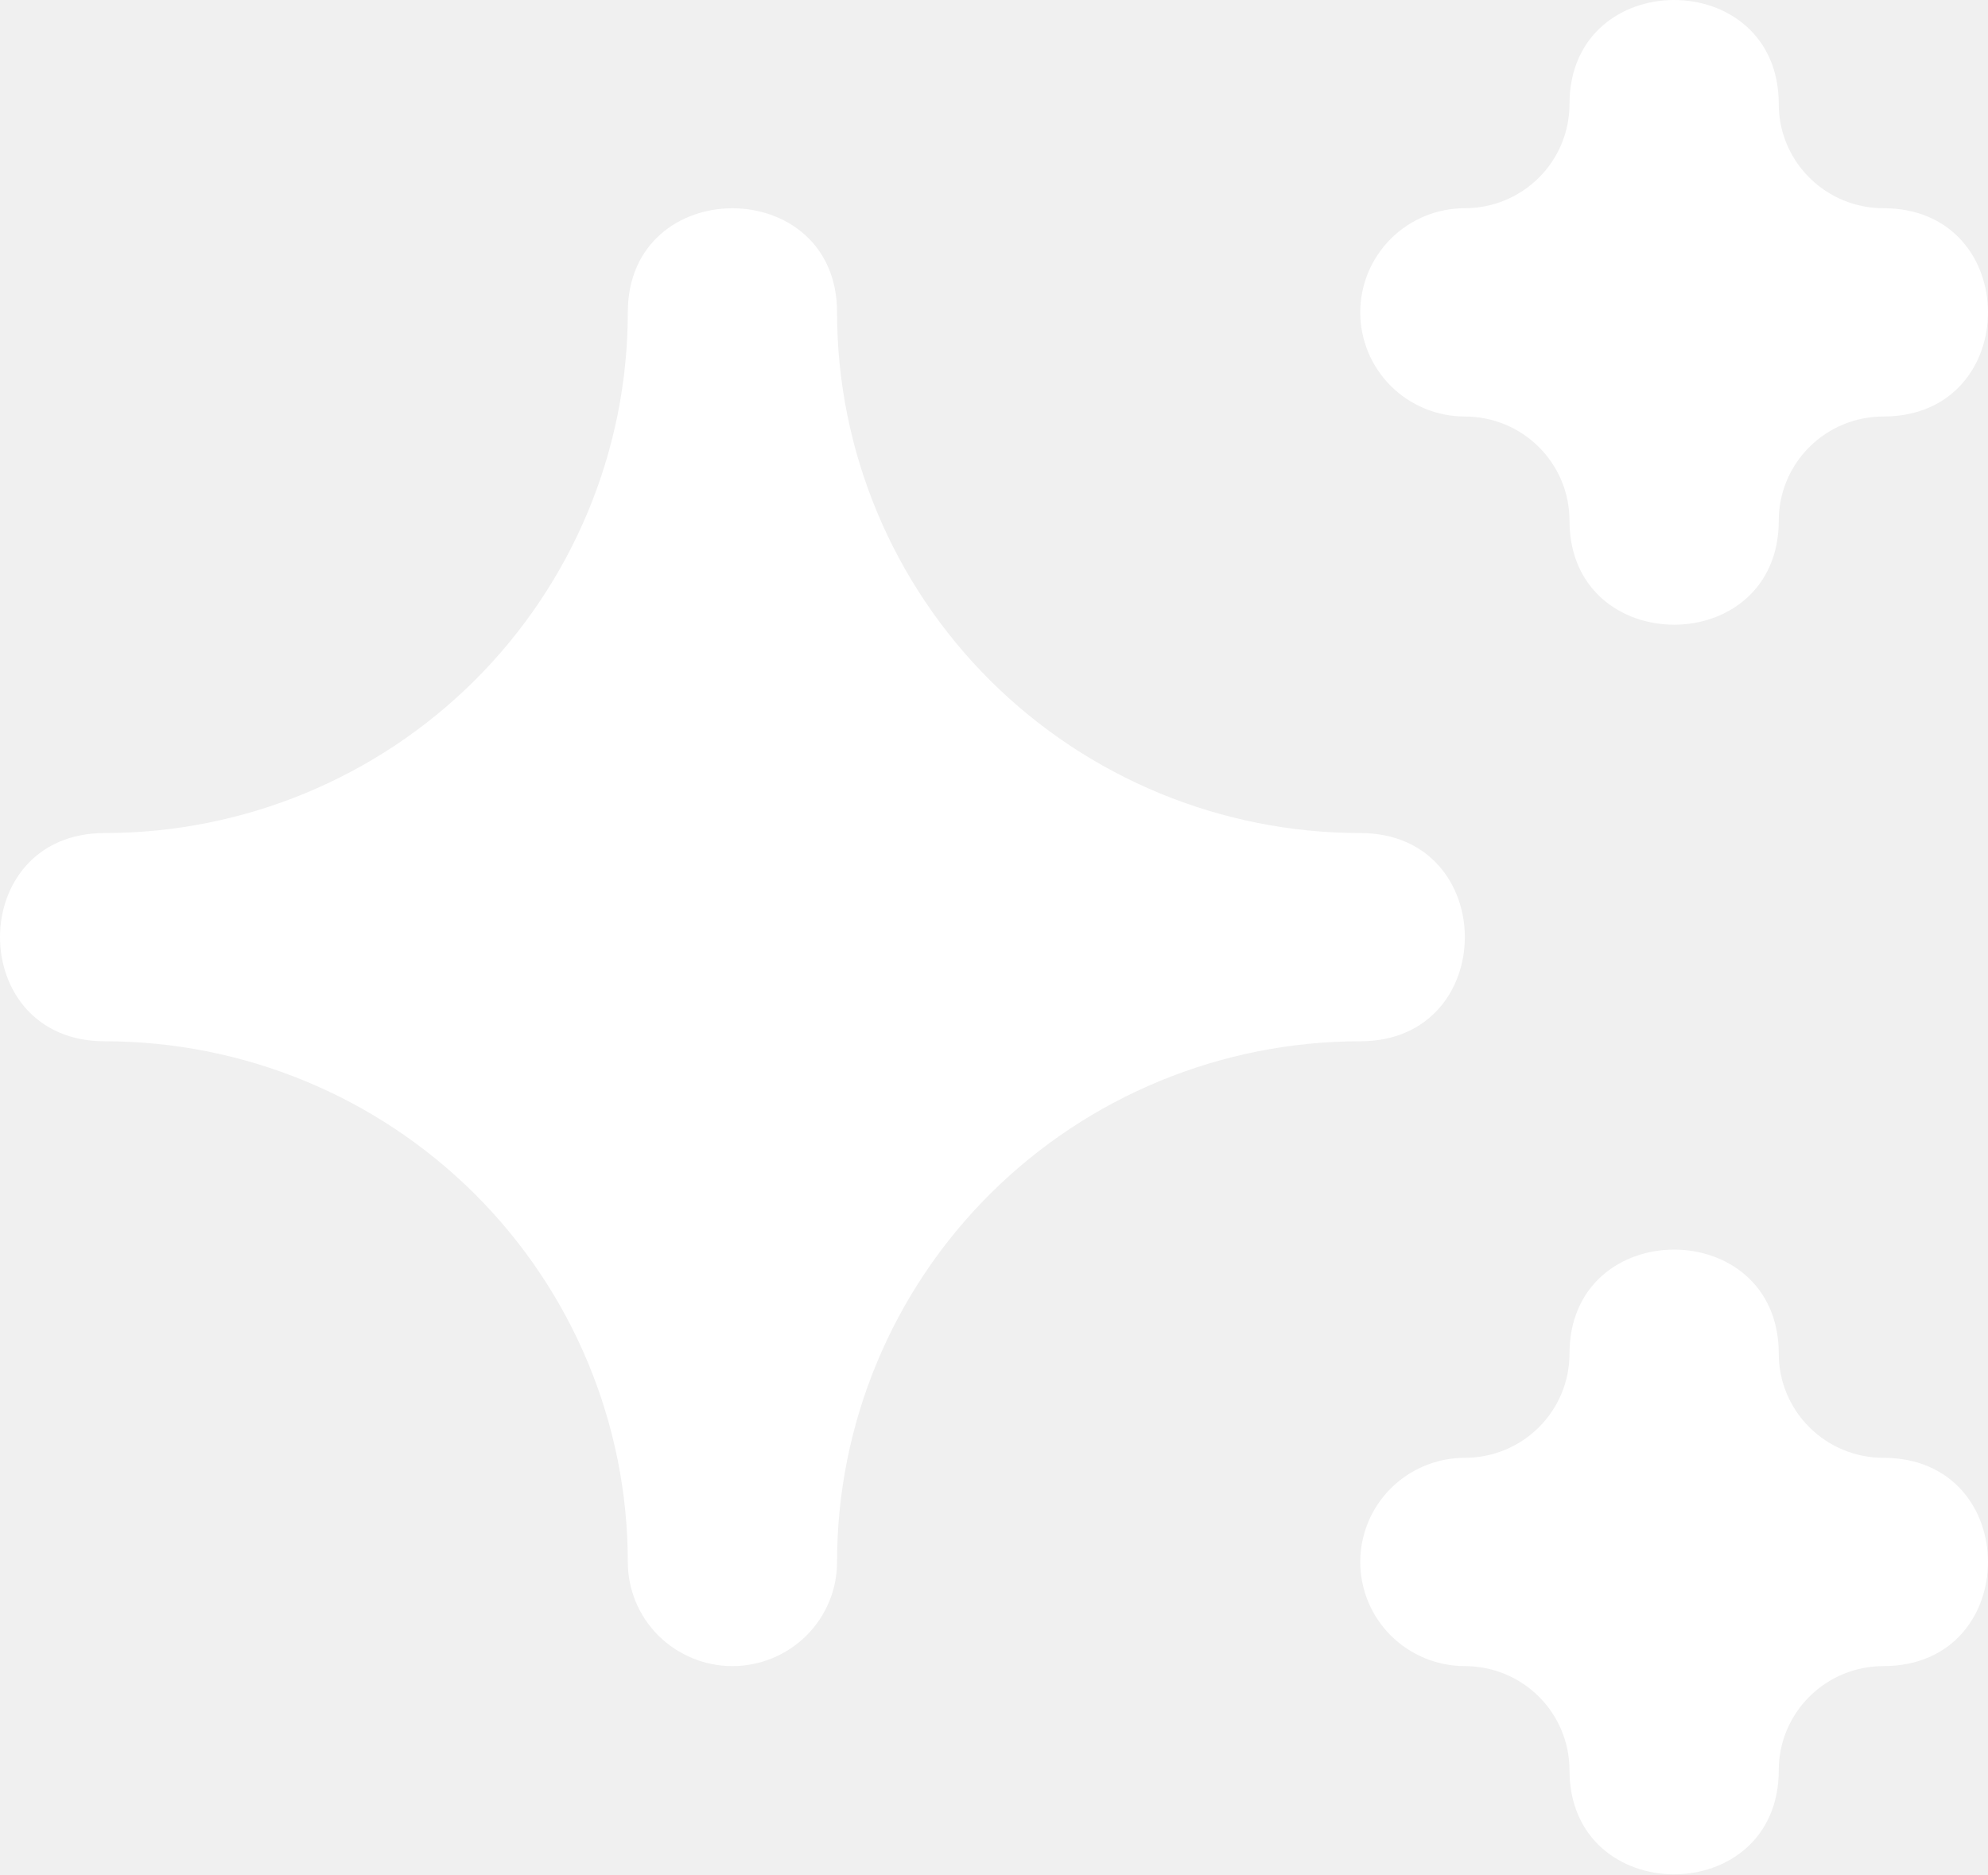
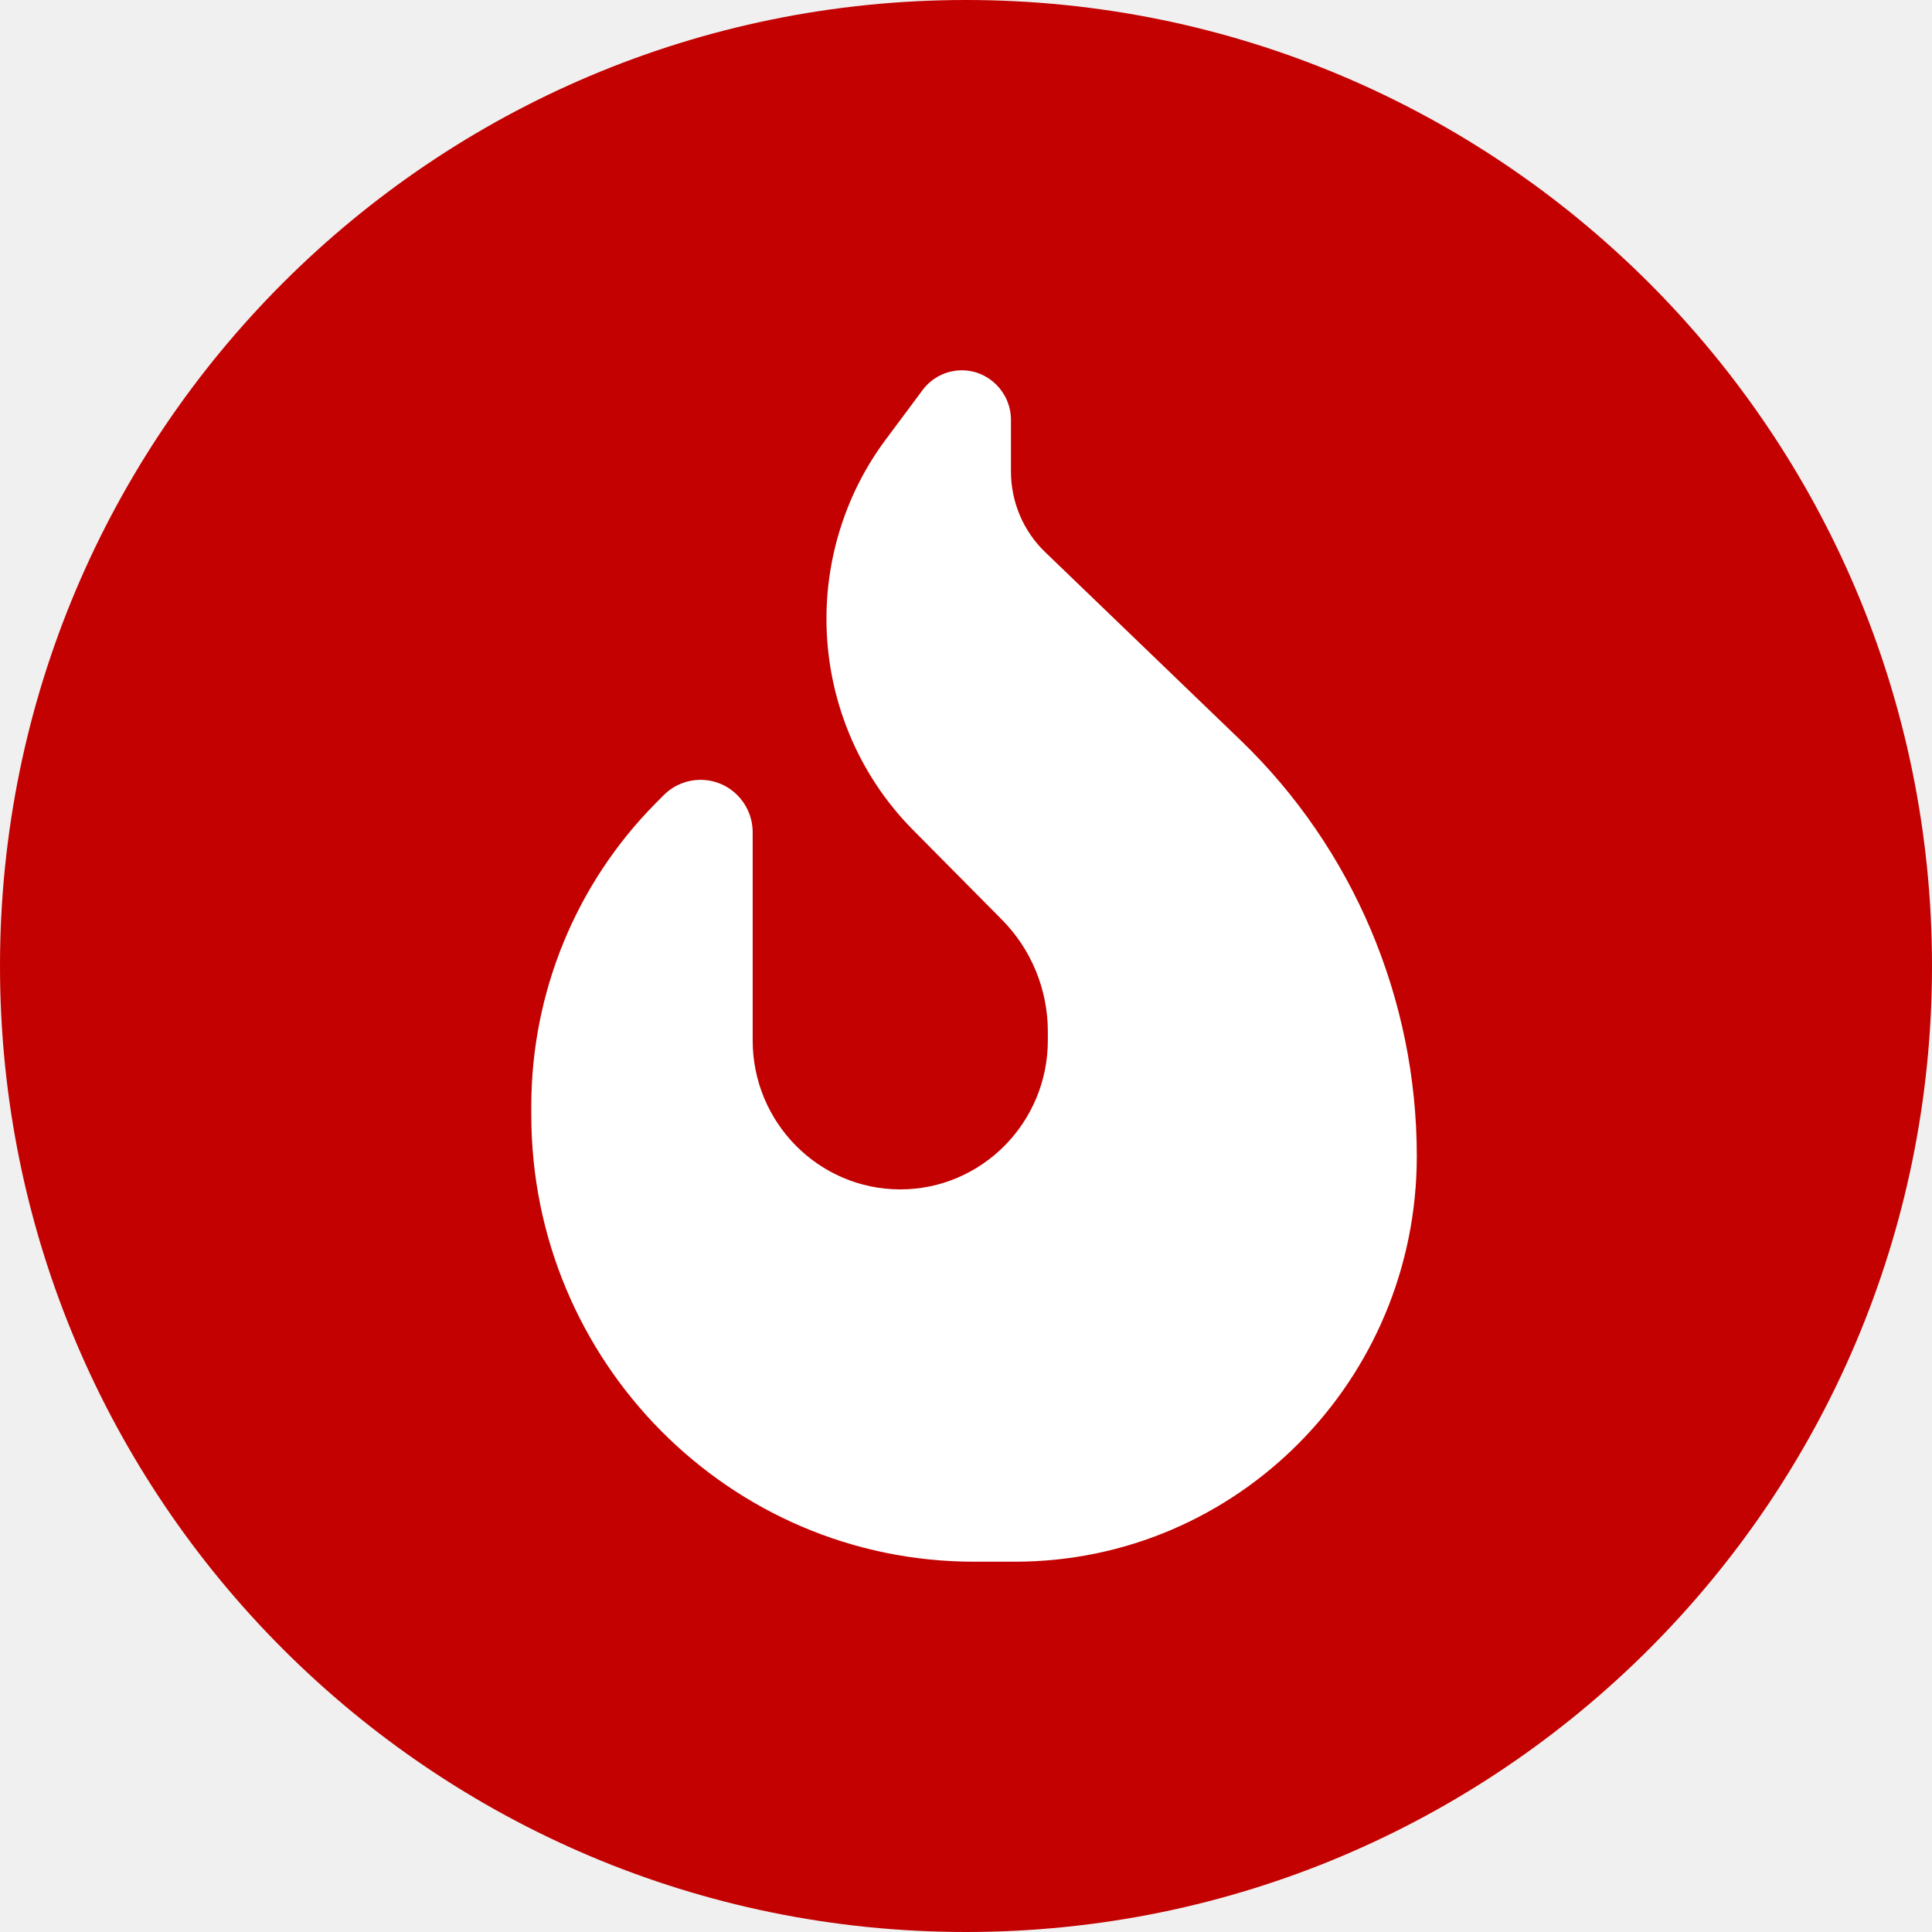
- <svg xmlns="http://www.w3.org/2000/svg" width="35" height="33" viewBox="0 0 35 33" fill="none">
-   <path d="M25.79 29.334C25.301 29.334 24.833 29.14 24.487 28.797C24.142 28.453 23.948 27.986 23.948 27.5C23.948 27.014 24.142 26.548 24.487 26.204C24.833 25.86 25.301 25.667 25.79 25.667C26.278 25.667 26.747 25.474 27.092 25.13C27.438 24.786 27.632 24.32 27.632 23.834C27.632 21.39 31.316 21.39 31.316 23.834C31.316 24.32 31.51 24.786 31.856 25.13C32.201 25.474 32.67 25.667 33.158 25.667C35.614 25.667 35.614 29.334 33.158 29.334C32.67 29.334 32.201 29.527 31.856 29.871C31.51 30.215 31.316 30.681 31.316 31.167C31.316 33.611 27.632 33.611 27.632 31.167C27.632 30.681 27.438 30.215 27.092 29.871C26.747 29.527 26.278 29.334 25.79 29.334ZM1.842 14.667C4.285 14.667 6.627 13.701 8.355 11.982C10.082 10.263 11.053 7.931 11.053 5.5C11.053 3.056 14.737 3.056 14.737 5.5C14.737 7.931 15.707 10.263 17.434 11.982C19.162 13.701 21.505 14.667 23.948 14.667C26.403 14.667 26.403 18.333 23.948 18.333C21.505 18.333 19.162 19.299 17.434 21.018C15.707 22.737 14.737 25.069 14.737 27.5C14.737 27.986 14.543 28.453 14.197 28.797C13.852 29.14 13.383 29.334 12.895 29.334C12.406 29.334 11.938 29.14 11.592 28.797C11.246 28.453 11.053 27.986 11.053 27.5C11.053 25.069 10.082 22.737 8.355 21.018C6.627 19.299 4.285 18.333 1.842 18.333C-0.614 18.333 -0.614 14.667 1.842 14.667ZM25.79 7.333C25.301 7.333 24.833 7.14 24.487 6.796C24.142 6.452 23.948 5.986 23.948 5.5C23.948 5.013 24.142 4.547 24.487 4.203C24.833 3.859 25.301 3.666 25.79 3.666C26.278 3.666 26.747 3.473 27.092 3.129C27.438 2.785 27.632 2.319 27.632 1.833C27.632 -0.611 31.316 -0.611 31.316 1.833C31.316 2.319 31.51 2.785 31.856 3.129C32.201 3.473 32.67 3.666 33.158 3.666C35.614 3.666 35.614 7.333 33.158 7.333C32.67 7.333 32.201 7.526 31.856 7.87C31.51 8.214 31.316 8.68 31.316 9.166C31.316 11.61 27.632 11.61 27.632 9.166C27.632 8.68 27.438 8.214 27.092 7.87C26.747 7.526 26.278 7.333 25.79 7.333Z" fill="white" />
+ <svg xmlns="http://www.w3.org/2000/svg" width="120" height="120" viewBox="0 0 120 120" fill="none">
+   <circle cx="60" cy="60" r="60" fill="#C30101" />
+   <path d="M55 27.322L57.292 24.243C57.865 23.462 58.781 23 59.741 23C61.417 23 62.792 24.387 62.792 26.078V29.287C62.792 31.18 63.565 33.002 64.926 34.302L77.057 45.98C84.047 52.716 88 62.052 88 71.808C88 85.727 76.828 97 63.035 97H60.5C45.318 97 33 84.57 33 69.25V68.701C33 61.648 35.779 54.884 40.72 49.897L41.221 49.391C41.823 48.784 42.654 48.438 43.513 48.438C45.303 48.438 46.75 49.897 46.75 51.704V64.625C46.75 69.727 50.861 73.875 55.917 73.875C60.973 73.875 65.083 69.727 65.083 64.625V64.061C65.083 61.46 64.052 58.959 62.233 57.124L56.704 51.545C53.267 48.076 51.333 43.35 51.333 38.436C51.333 34.432 52.622 30.516 55 27.322Z" fill="white" />
</svg>
